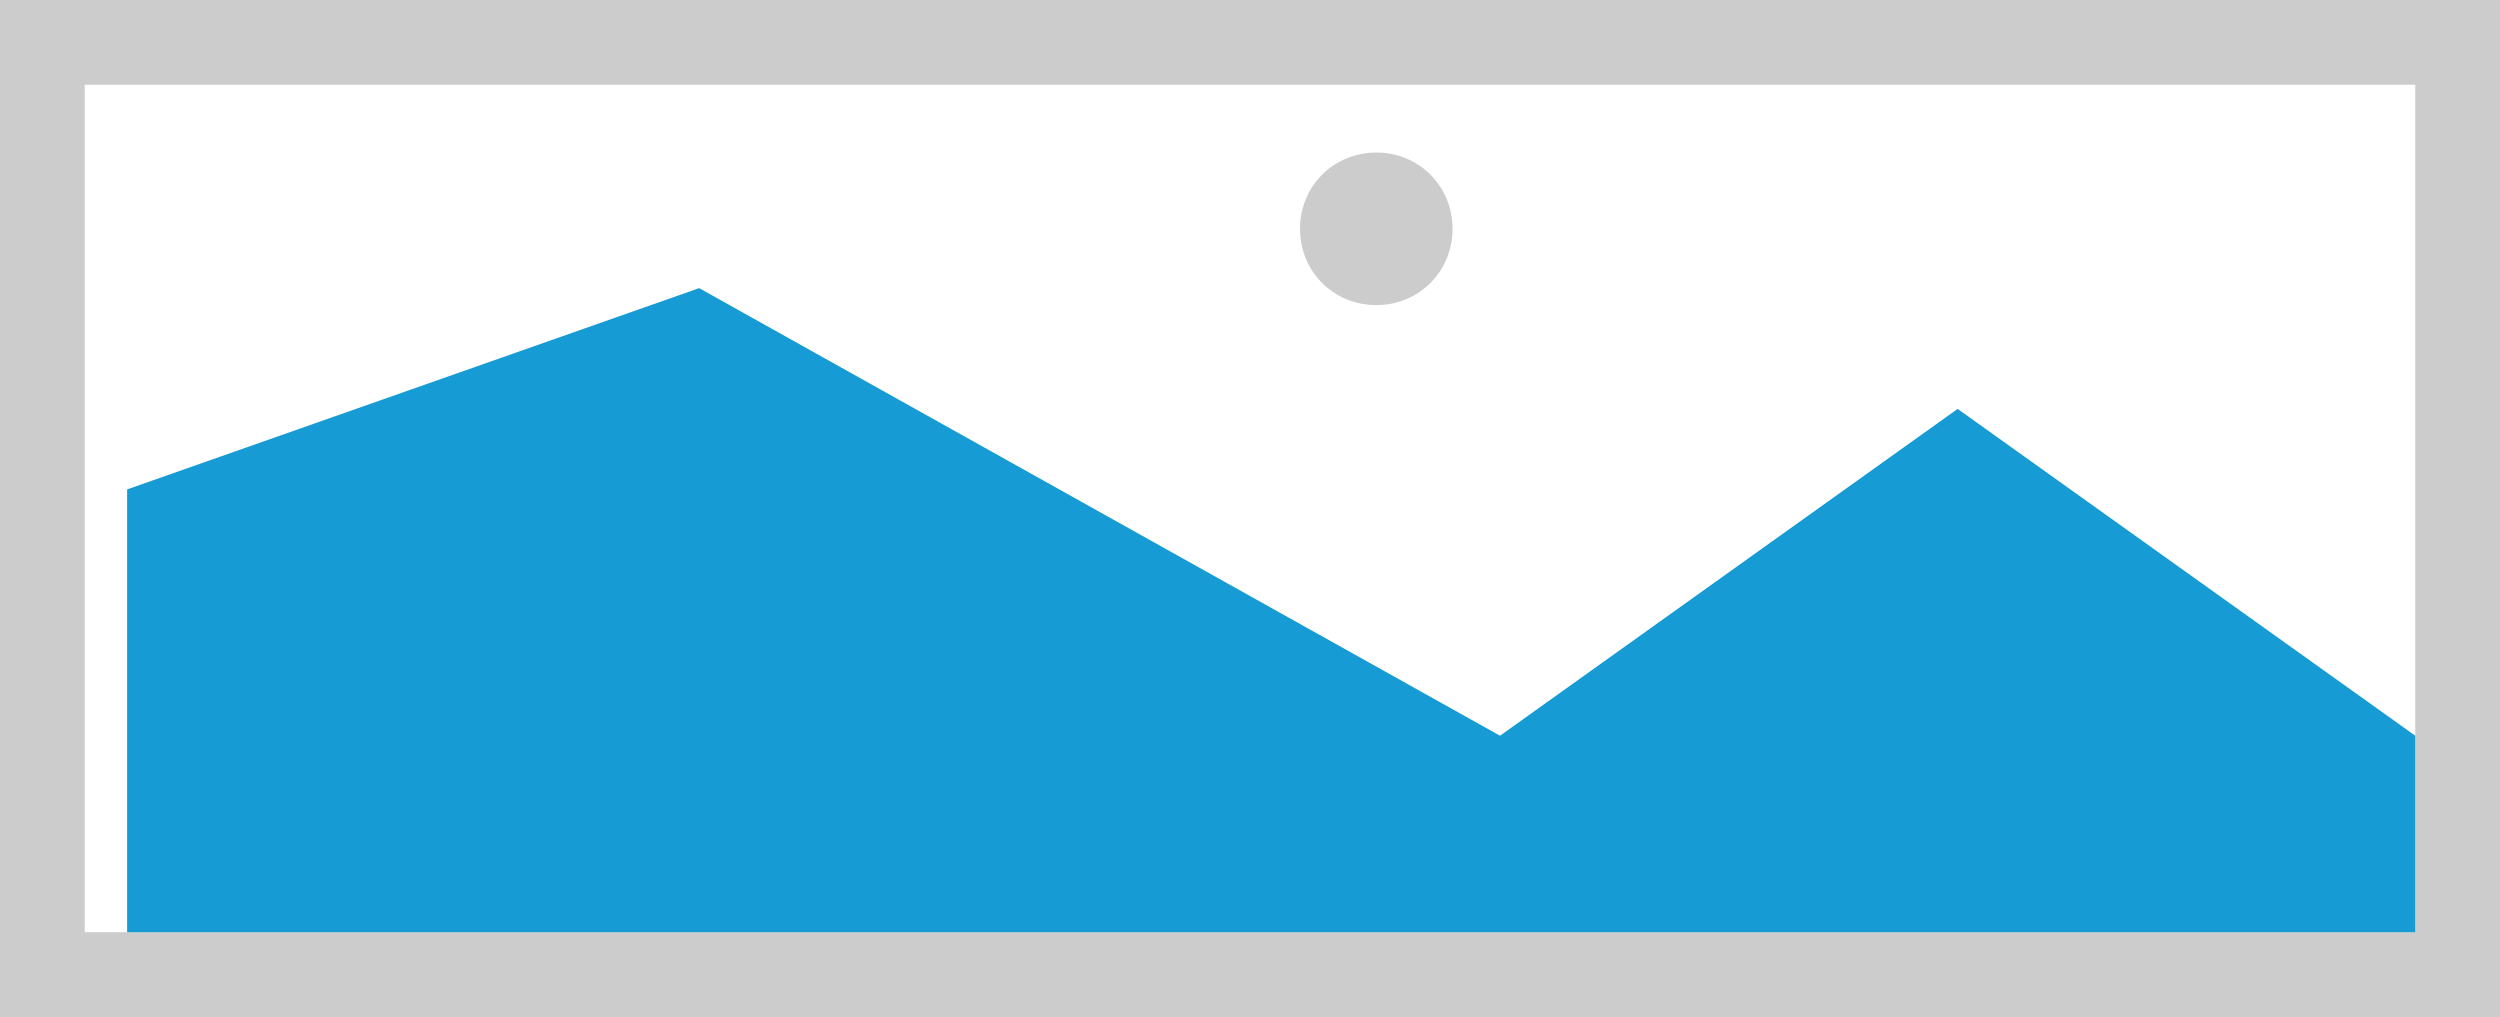
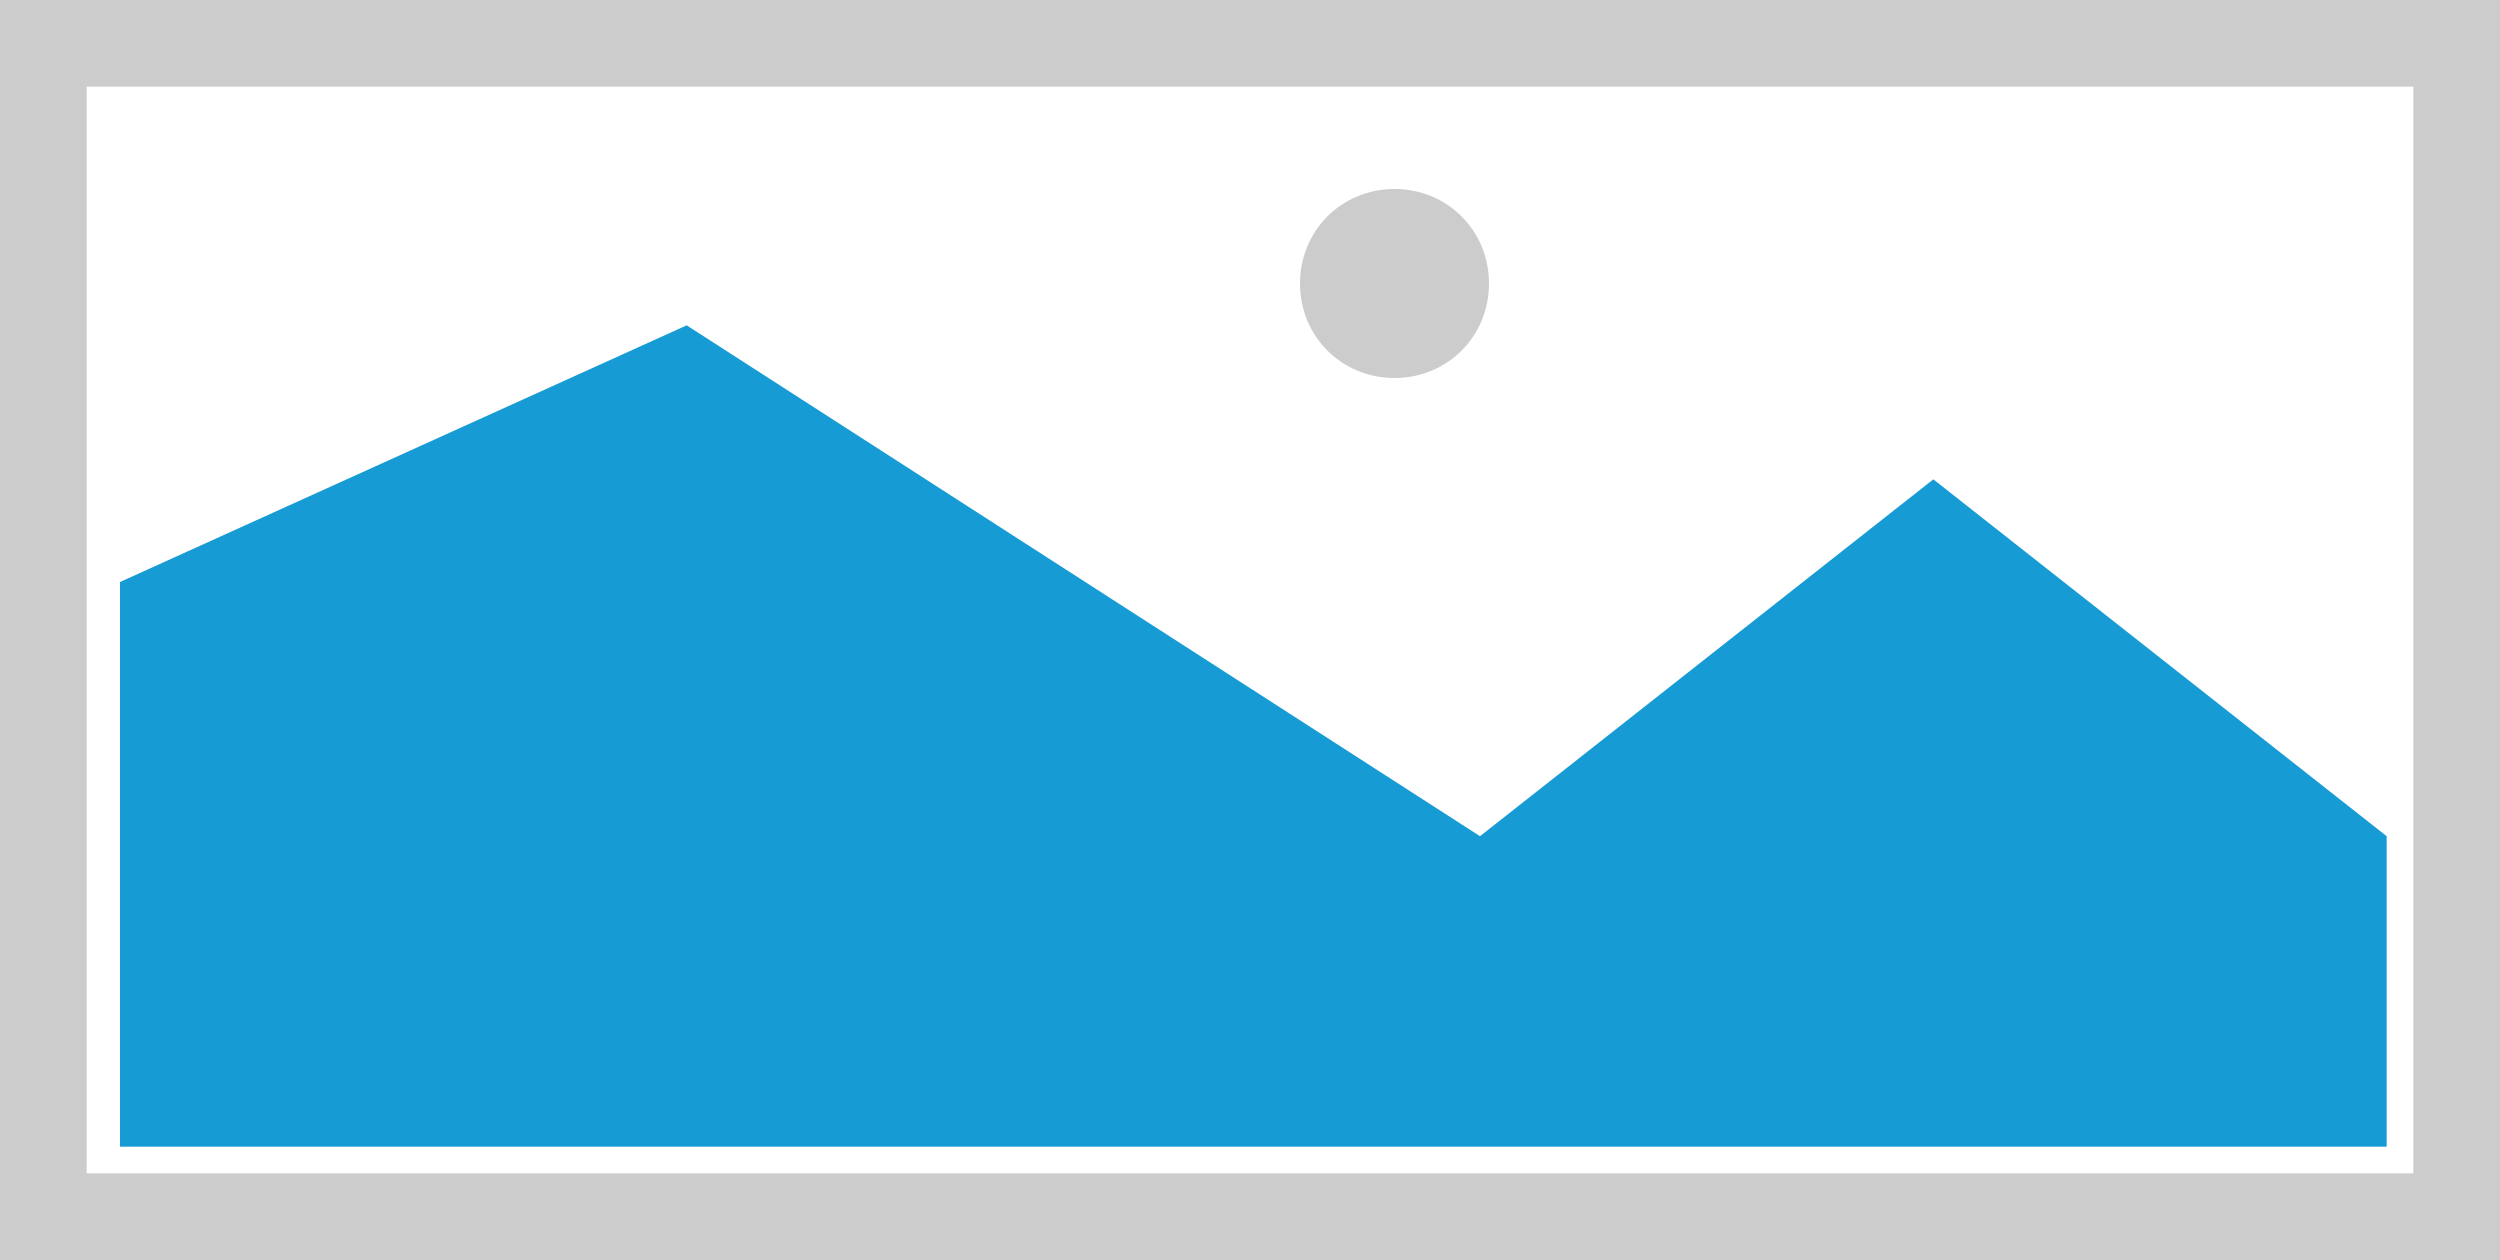
- <svg xmlns="http://www.w3.org/2000/svg" version="1.1" width="59px" height="24px">
-   <g transform="matrix(1 0 0 1 -48 -277 )">
-     <path d="M 48 277  L 107 277  L 107 301  L 48 301  L 48 277  " fill-rule="nonzero" fill="#cccccc" stroke="none" />
-     <path d="M 50 279  L 105 279  L 105 299  L 50 299  L 50 279  " fill-rule="nonzero" fill="#ffffff" stroke="none" />
-     <path d="M 80.48 284.2  C 79.472 284.2  78.68 283.408  78.68 282.4  C 78.68 281.392  79.472 280.6  80.48 280.6  C 81.488 280.6  82.28 281.392  82.28 282.4  C 82.28 283.408  81.488 284.2  80.48 284.2  " fill-rule="nonzero" fill="#cccccc" stroke="none" />
-     <path d="M 51 299  L 51 288.55  L 64.5 283.8  L 83.4 294.363  L 94.2 286.65  L 105 294.363  L 105 299  L 51 299  " fill-rule="nonzero" fill="#169bd5" stroke="none" />
+ <svg xmlns="http://www.w3.org/2000/svg" version="1.1" width="375px" height="189px">
+   <g transform="matrix(1 0 0 1 0 -84 )">
+     <path d="M 0 84  L 375 84  L 375 273  L 0 273  L 0 84  " fill-rule="nonzero" fill="#cccccc" stroke="none" />
+     <path d="M 13 97  L 362 97  L 362 260  L 13 260  L 13 97  " fill-rule="nonzero" fill="#ffffff" stroke="none" />
+     <path d="M 209.175 140.7  C 201.237 140.7  195 134.463  195 126.525  C 195 118.587  201.237 112.35  209.175 112.35  C 217.113 112.35  223.35 118.587  223.35 126.525  C 223.35 134.463  217.113 140.7  209.175 140.7  " fill-rule="nonzero" fill="#cccccc" stroke="none" />
+     <path d="M 18 256  L 18 171.3  L 103 132.8  L 222 209.43  L 290 155.9  L 358 209.43  L 358 256  L 18 256  " fill-rule="nonzero" fill="#169bd5" stroke="none" />
  </g>
</svg>
